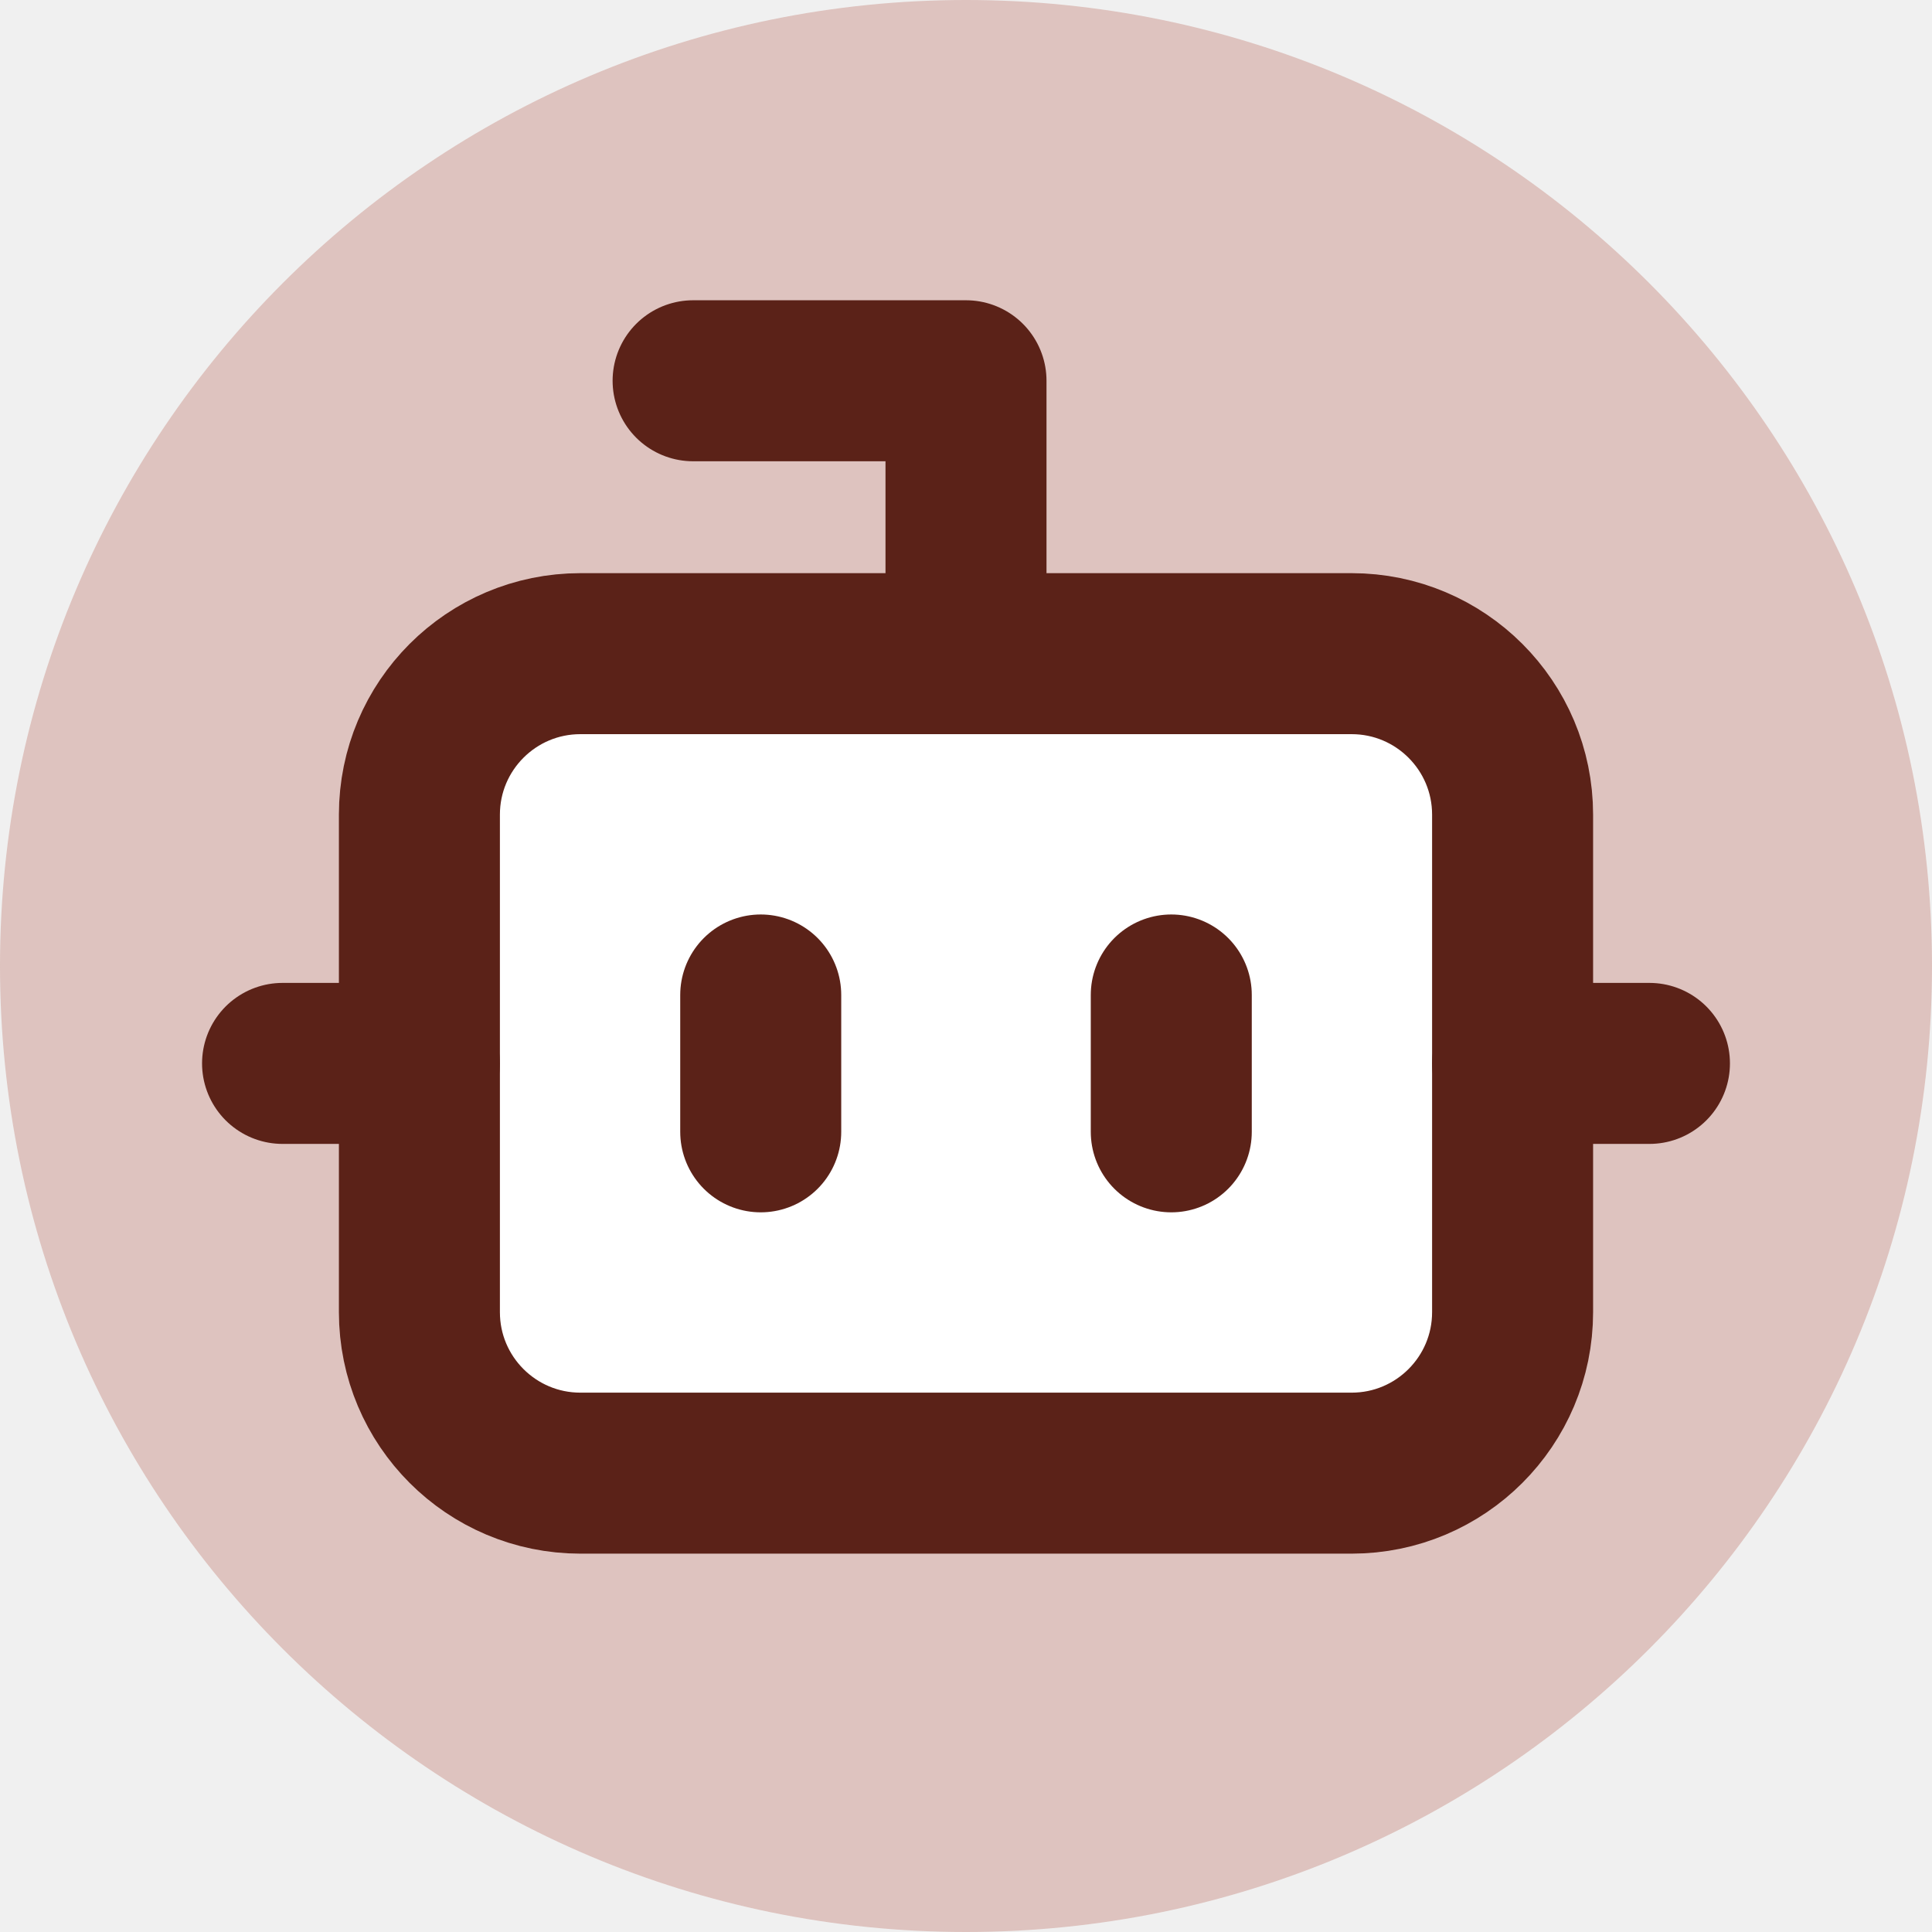
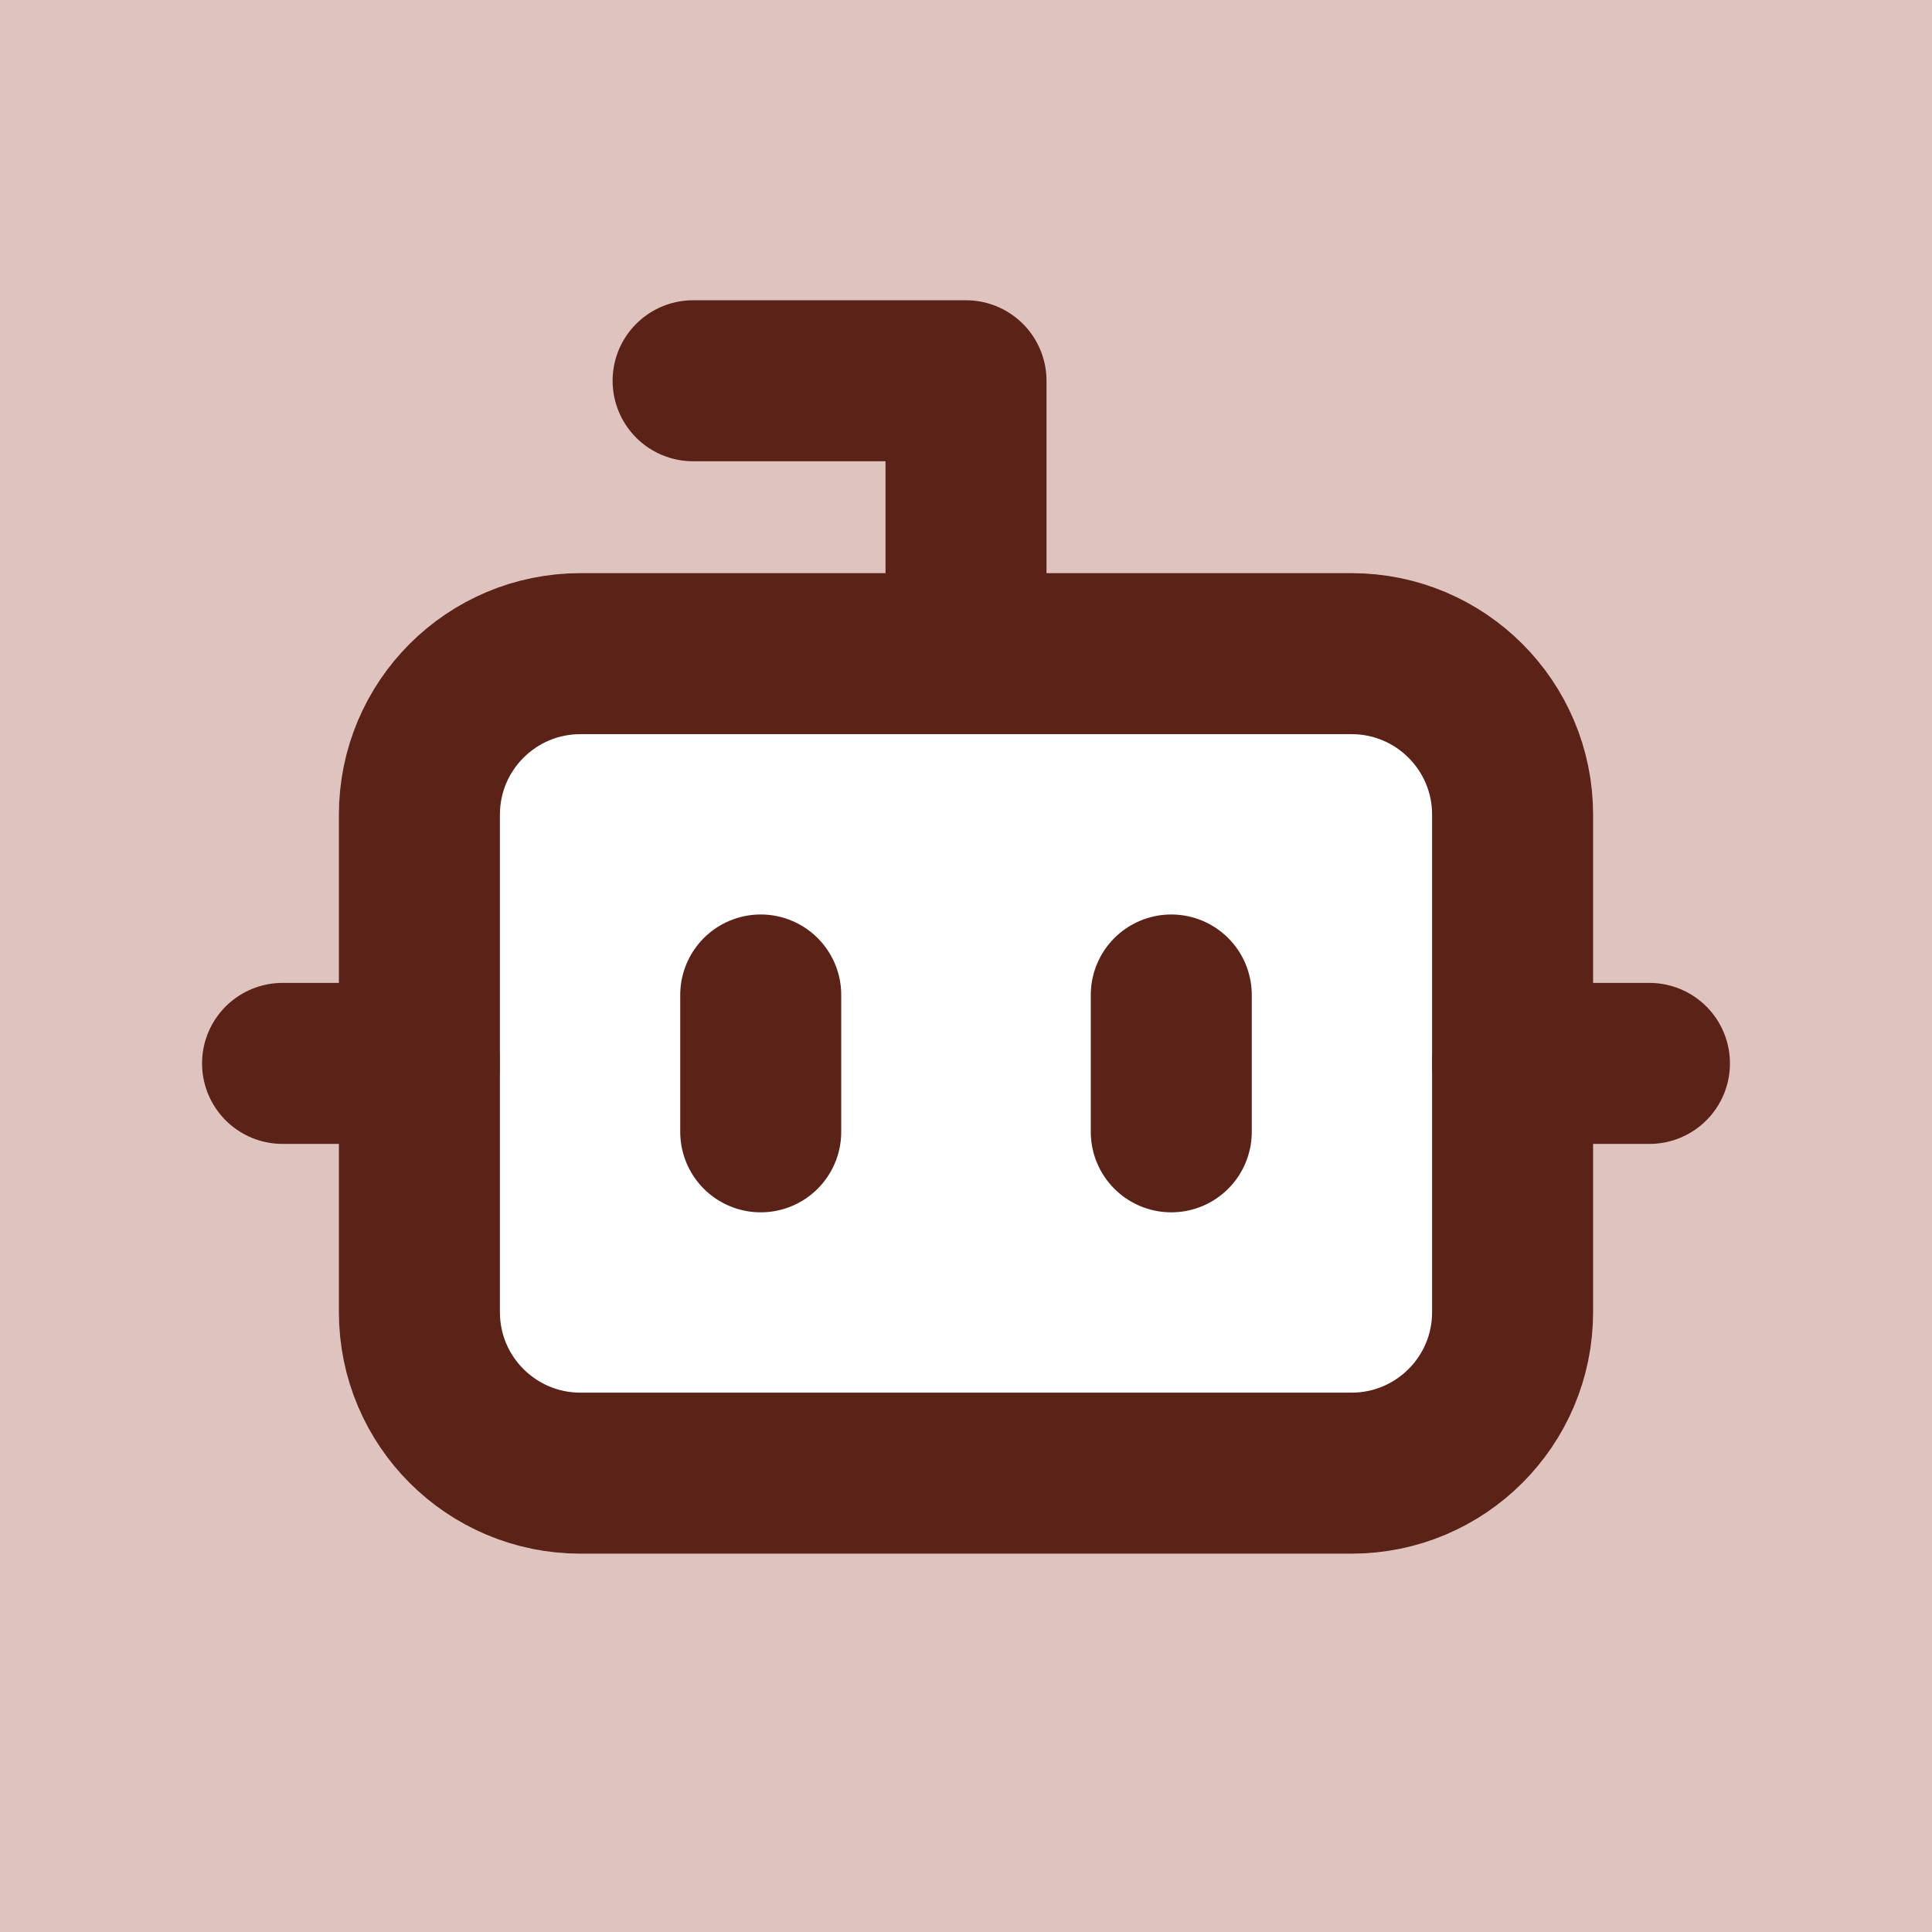
<svg xmlns="http://www.w3.org/2000/svg" id="Layer_1" version="1.1" viewBox="0 0 24 24">
  <defs>
    <style>
      .st0 {
-         fill: #cc968d;
-         opacity: .5;
-       }
- 
-       .st1 {
        fill: none;
      }

-       .st1, .st2 {
+       .st0, .st1 {
        stroke: #5b2218;
        stroke-linecap: round;
        stroke-linejoin: round;
        stroke-width: 2px;
      }

      .st2 {
+         fill: #cc968d;
+         fill-opacity: .5;
+       }
+ 
+       .st1 {
        fill: #fff;
      }
    </style>
  </defs>
-   <circle class="st0" cx="12" cy="12" r="12" />
-   <path class="st1" d="M12,8.12v-3.39h-3.39" />
-   <rect class="st2" x="5.21" y="8.12" width="13.58" height="10.18" rx="2" ry="2" />
-   <path class="st1" d="M3.51,13.21h1.7" />
-   <path class="st1" d="M18.79,13.21h1.7" />
-   <path class="st1" d="M14.55,12.36v1.7" />
-   <path class="st1" d="M9.45,12.36v1.7" />
+   <rect class="st2" x="0" width="24" height="24" />
+   <path class="st0" d="M12,8.12v-3.39h-3.39" />
+   <rect class="st1" x="5.21" y="8.12" width="13.58" height="10.18" rx="2" ry="2" />
+   <path class="st0" d="M3.51,13.21h1.7" />
+   <path class="st0" d="M18.79,13.21h1.7" />
+   <path class="st0" d="M14.55,12.36v1.7" />
+   <path class="st0" d="M9.45,12.36v1.7" />
</svg>
